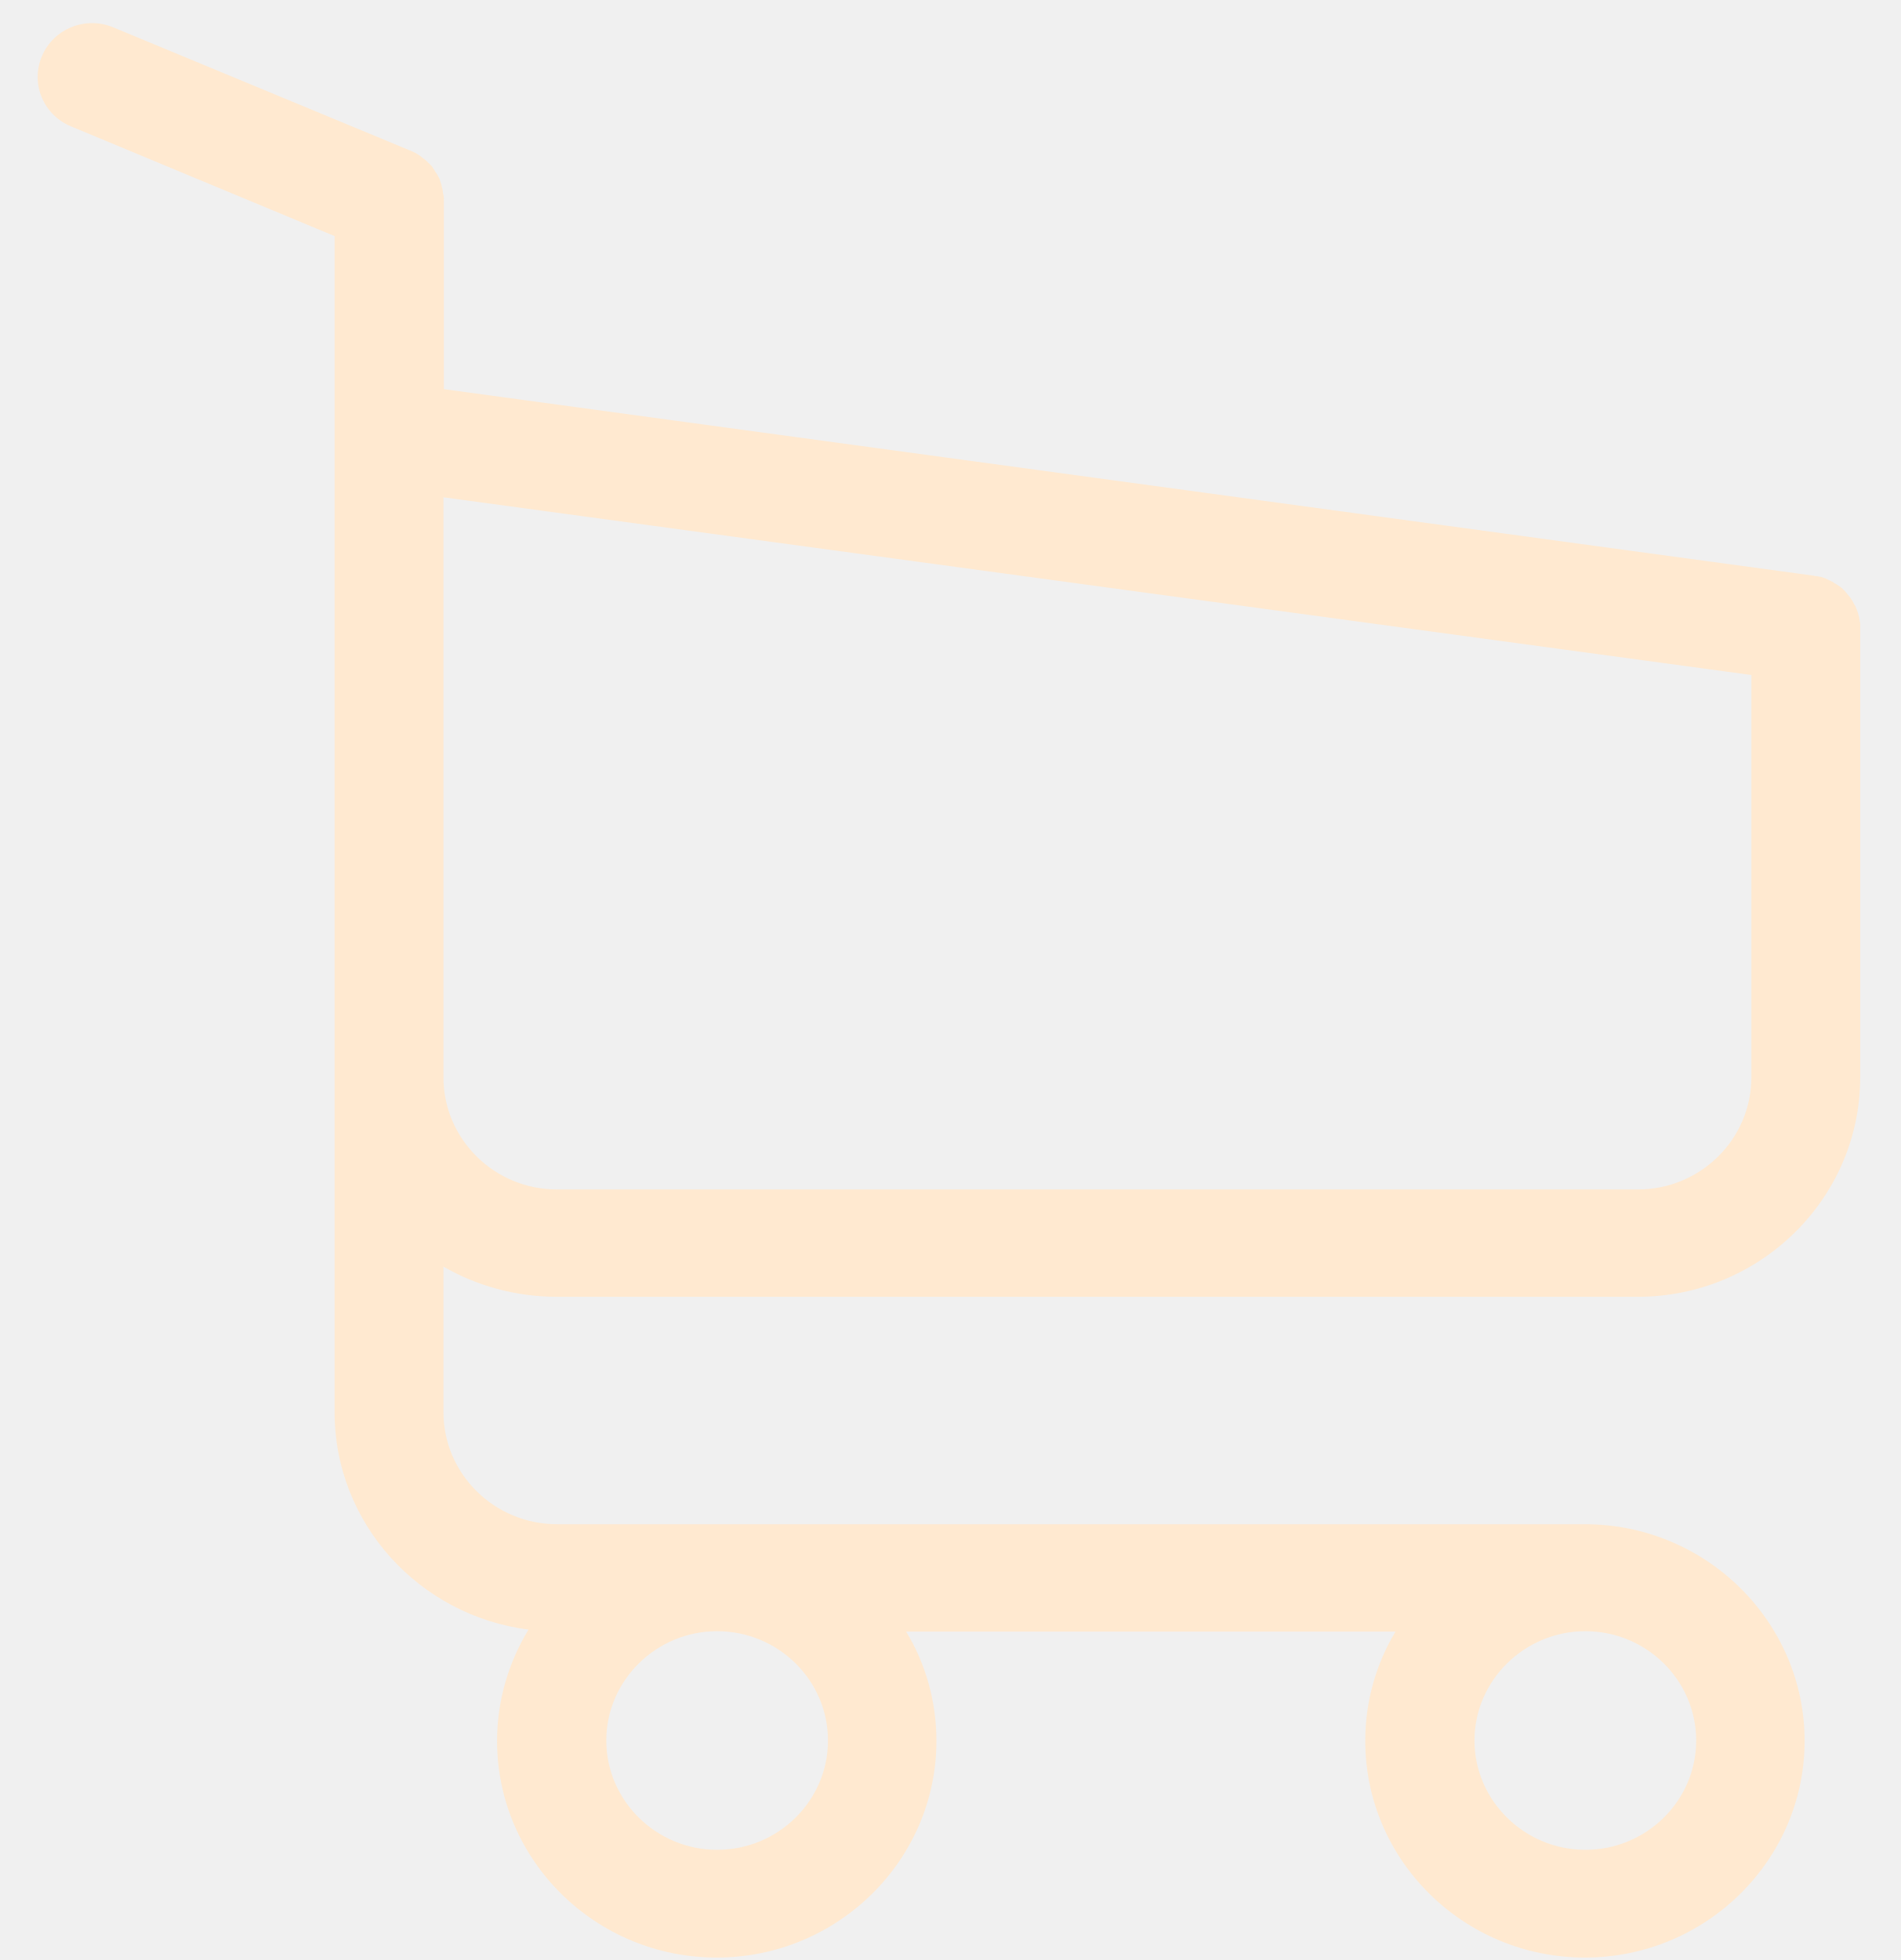
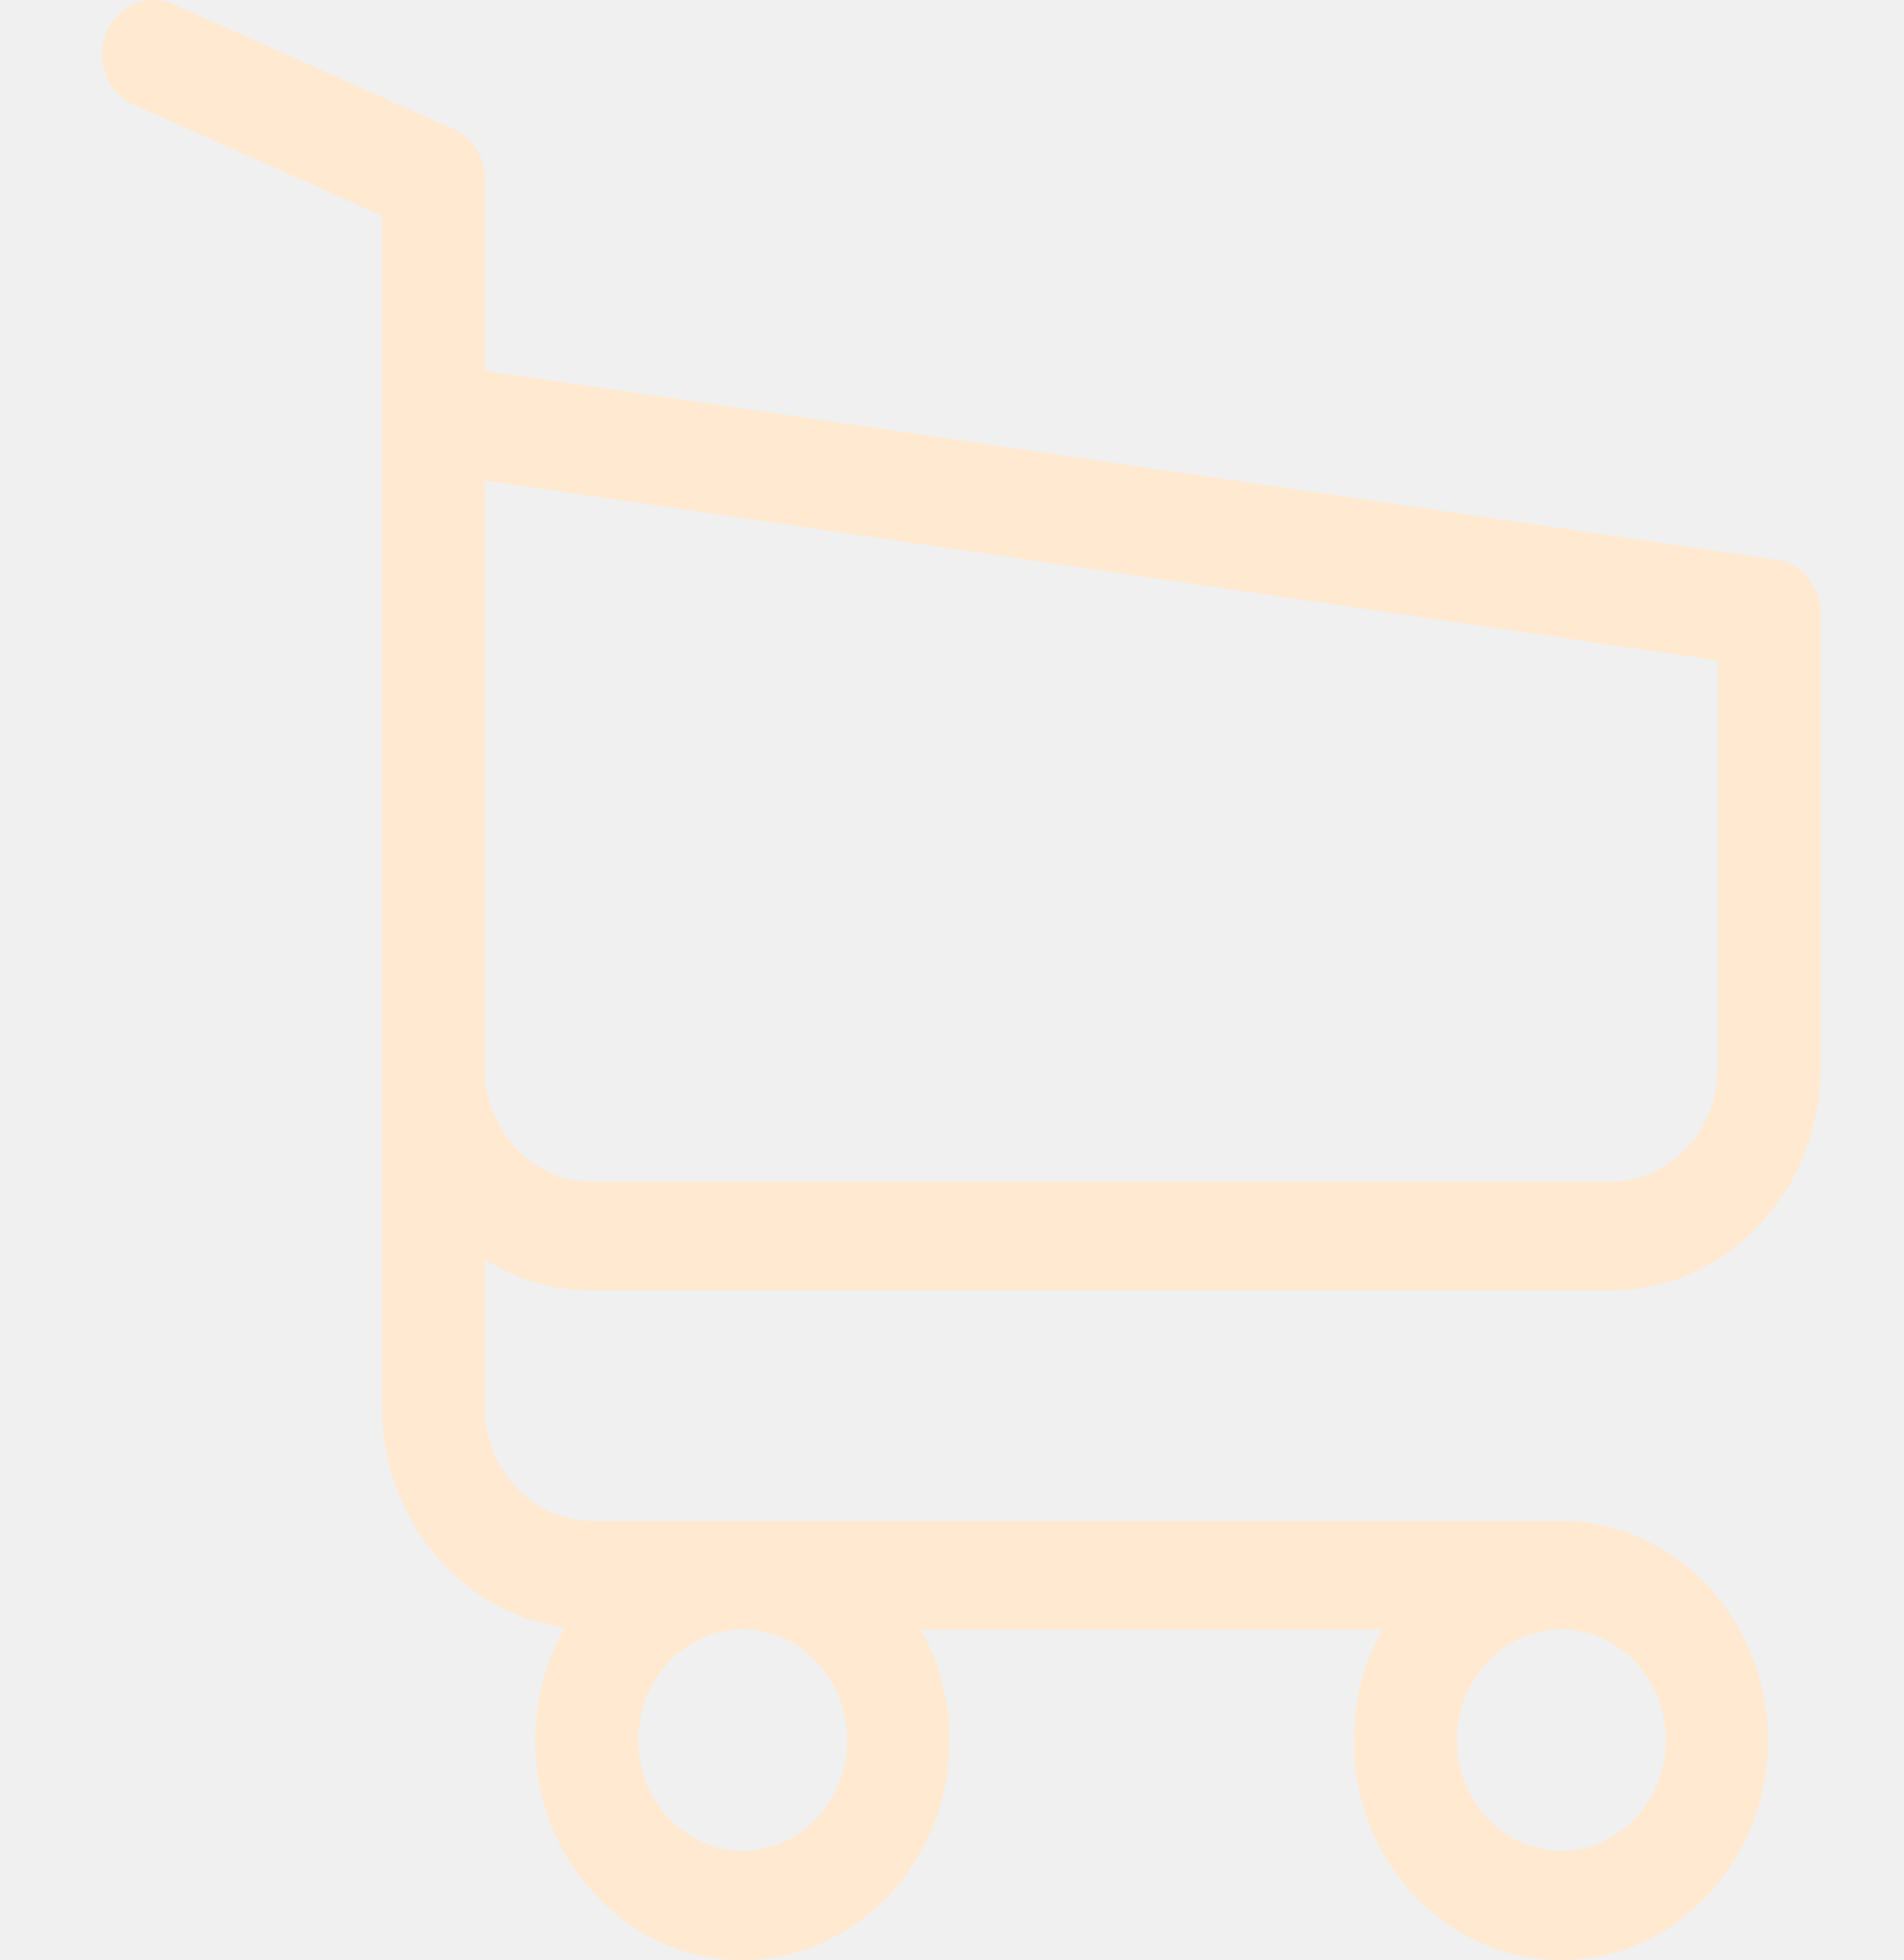
- <svg xmlns="http://www.w3.org/2000/svg" width="32" height="33" viewBox="0 0 32 33" fill="none">
-   <path d="M9.381 21.834H27.577C29.64 21.834 31.323 20.174 31.323 18.139V10.589C31.323 10.582 31.323 10.569 31.323 10.562C31.323 10.542 31.323 10.529 31.323 10.508C31.323 10.495 31.323 10.482 31.317 10.468C31.317 10.455 31.31 10.435 31.31 10.421C31.31 10.408 31.303 10.395 31.303 10.381C31.296 10.368 31.296 10.355 31.29 10.335C31.283 10.321 31.283 10.308 31.276 10.294C31.269 10.281 31.269 10.268 31.262 10.254C31.256 10.241 31.249 10.227 31.242 10.207C31.235 10.194 31.228 10.181 31.222 10.174C31.215 10.16 31.208 10.147 31.201 10.134C31.195 10.12 31.188 10.114 31.181 10.1C31.174 10.087 31.161 10.073 31.154 10.06C31.147 10.047 31.14 10.04 31.127 10.027C31.12 10.013 31.106 10.007 31.099 9.993C31.093 9.98 31.079 9.973 31.072 9.96C31.066 9.946 31.052 9.94 31.045 9.933C31.032 9.919 31.025 9.913 31.011 9.899C30.998 9.893 30.991 9.879 30.977 9.873C30.964 9.866 30.95 9.853 30.937 9.846C30.923 9.839 30.916 9.832 30.903 9.826C30.889 9.819 30.875 9.812 30.862 9.799C30.848 9.792 30.835 9.786 30.821 9.779C30.808 9.772 30.794 9.765 30.78 9.759C30.767 9.752 30.753 9.745 30.74 9.739C30.726 9.732 30.713 9.732 30.699 9.725C30.686 9.719 30.665 9.712 30.651 9.712C30.638 9.712 30.624 9.705 30.618 9.705C30.597 9.699 30.584 9.699 30.563 9.699C30.556 9.699 30.55 9.692 30.536 9.692L7.474 6.552V3.38C7.474 3.346 7.474 3.313 7.467 3.286C7.467 3.279 7.467 3.273 7.46 3.259C7.46 3.239 7.453 3.219 7.453 3.199C7.447 3.179 7.447 3.165 7.44 3.145C7.44 3.132 7.433 3.125 7.433 3.112C7.426 3.092 7.419 3.072 7.413 3.052C7.413 3.045 7.406 3.032 7.406 3.025C7.399 3.005 7.392 2.991 7.379 2.971C7.372 2.965 7.372 2.951 7.365 2.945C7.358 2.931 7.352 2.918 7.338 2.904C7.331 2.891 7.324 2.884 7.318 2.871C7.311 2.858 7.304 2.851 7.297 2.837C7.29 2.824 7.277 2.811 7.27 2.797C7.263 2.791 7.256 2.784 7.25 2.777C7.236 2.764 7.223 2.75 7.209 2.737C7.202 2.73 7.195 2.724 7.189 2.717C7.175 2.704 7.161 2.69 7.141 2.677C7.134 2.67 7.121 2.663 7.114 2.657C7.1 2.643 7.087 2.637 7.073 2.623C7.053 2.61 7.033 2.596 7.019 2.59C7.012 2.583 7.005 2.583 6.999 2.576C6.971 2.563 6.938 2.55 6.91 2.536L1.908 0.461C1.44 0.267 0.904 0.481 0.707 0.943C0.51 1.405 0.727 1.934 1.196 2.128L5.634 3.975V8.072V8.721V13.701V18.153V23.776C5.634 25.65 7.06 27.203 8.899 27.437C8.566 27.986 8.37 28.629 8.37 29.311C8.37 31.326 10.032 32.959 12.069 32.959C14.105 32.959 15.768 31.32 15.768 29.311C15.768 28.642 15.584 28.006 15.258 27.471H23.498C23.172 28.013 22.989 28.642 22.989 29.311C22.989 31.326 24.652 32.959 26.688 32.959C28.724 32.959 30.387 31.32 30.387 29.311C30.387 27.303 28.724 25.663 26.688 25.663H9.381C8.322 25.663 7.467 24.813 7.467 23.776V21.326C8.023 21.647 8.682 21.834 9.381 21.834ZM13.942 29.305C13.942 30.322 13.1 31.145 12.075 31.145C11.05 31.145 10.209 30.315 10.209 29.305C10.209 28.294 11.05 27.464 12.075 27.464C13.1 27.464 13.942 28.287 13.942 29.305ZM28.561 29.305C28.561 30.322 27.72 31.145 26.695 31.145C25.67 31.145 24.828 30.315 24.828 29.305C24.828 28.294 25.67 27.464 26.695 27.464C27.72 27.464 28.561 28.287 28.561 29.305ZM27.577 20.027H9.381C8.322 20.027 7.467 19.177 7.467 18.139V13.688V8.708V8.373L29.491 11.365V18.133C29.491 19.184 28.629 20.027 27.577 20.027Z" fill="#FFE9D0" />
+ <svg xmlns="http://www.w3.org/2000/svg" width="34" height="35" viewBox="0 0 34 35" fill="none">
+   <g clip-path="url(#clip0)">
+     <path d="M10.572 23.045H28.768C30.831 23.045 32.514 21.261 32.514 19.074V10.96C32.514 10.953 32.514 10.939 32.514 10.931C32.514 10.91 32.514 10.896 32.514 10.874C32.514 10.86 32.514 10.845 32.507 10.831C32.507 10.816 32.501 10.795 32.501 10.78C32.501 10.766 32.494 10.752 32.494 10.737C32.487 10.723 32.487 10.709 32.48 10.687C32.473 10.672 32.473 10.658 32.467 10.644C32.46 10.629 32.46 10.615 32.453 10.601C32.446 10.586 32.439 10.572 32.433 10.55C32.426 10.536 32.419 10.521 32.412 10.514C32.406 10.5 32.399 10.486 32.392 10.471C32.385 10.457 32.378 10.45 32.371 10.435C32.365 10.421 32.351 10.406 32.344 10.392C32.338 10.378 32.331 10.37 32.317 10.356C32.31 10.342 32.297 10.334 32.29 10.32C32.283 10.306 32.27 10.299 32.263 10.284C32.256 10.27 32.243 10.262 32.236 10.255C32.222 10.241 32.215 10.234 32.202 10.219C32.188 10.212 32.181 10.198 32.168 10.191C32.154 10.183 32.141 10.169 32.127 10.162C32.114 10.155 32.107 10.147 32.093 10.14C32.08 10.133 32.066 10.126 32.053 10.111C32.039 10.104 32.025 10.097 32.012 10.09C31.998 10.083 31.985 10.075 31.971 10.068C31.957 10.061 31.944 10.054 31.93 10.047C31.917 10.04 31.903 10.04 31.89 10.032C31.876 10.025 31.856 10.018 31.842 10.018C31.829 10.018 31.815 10.011 31.808 10.011C31.788 10.004 31.774 10.004 31.754 10.004C31.747 10.004 31.74 9.996 31.727 9.996L8.664 6.623V3.213C8.664 3.177 8.664 3.141 8.658 3.112C8.658 3.105 8.658 3.098 8.651 3.084C8.651 3.062 8.644 3.041 8.644 3.019C8.637 2.997 8.637 2.983 8.63 2.961C8.63 2.947 8.624 2.94 8.624 2.925C8.617 2.904 8.61 2.882 8.603 2.861C8.603 2.853 8.596 2.839 8.596 2.832C8.59 2.81 8.583 2.796 8.569 2.774C8.562 2.767 8.562 2.753 8.556 2.746C8.549 2.731 8.542 2.717 8.529 2.702C8.522 2.688 8.515 2.681 8.508 2.666C8.501 2.652 8.495 2.645 8.488 2.631C8.481 2.616 8.467 2.602 8.461 2.587C8.454 2.58 8.447 2.573 8.44 2.566C8.427 2.551 8.413 2.537 8.4 2.523C8.393 2.515 8.386 2.508 8.379 2.501C8.366 2.487 8.352 2.472 8.332 2.458C8.325 2.451 8.311 2.443 8.305 2.436C8.291 2.422 8.277 2.415 8.264 2.4C8.243 2.386 8.223 2.372 8.21 2.364C8.203 2.357 8.196 2.357 8.189 2.35C8.162 2.336 8.128 2.321 8.101 2.307L3.099 0.077C2.631 -0.132 2.094 0.098 1.898 0.595C1.701 1.091 1.918 1.659 2.386 1.868L6.825 3.853V8.256V8.953V14.305V19.089V25.131C6.825 27.145 8.25 28.814 10.09 29.066C9.757 29.655 9.56 30.346 9.56 31.08C9.56 33.245 11.223 35 13.259 35C15.295 35 16.958 33.238 16.958 31.08C16.958 30.36 16.775 29.677 16.449 29.102H24.689C24.363 29.684 24.18 30.36 24.18 31.08C24.18 33.245 25.842 35 27.878 35C29.915 35 31.577 33.238 31.577 31.08C31.577 28.922 29.915 27.159 27.878 27.159H10.572C9.513 27.159 8.658 26.246 8.658 25.131V22.498C9.214 22.843 9.872 23.045 10.572 23.045ZM15.132 31.073C15.132 32.166 14.291 33.051 13.266 33.051C12.241 33.051 11.399 32.159 11.399 31.073C11.399 29.986 12.241 29.094 13.266 29.094C14.291 29.094 15.132 29.979 15.132 31.073ZM29.752 31.073C29.752 32.166 28.91 33.051 27.885 33.051C26.86 33.051 26.019 32.159 26.019 31.073C26.019 29.986 26.86 29.094 27.885 29.094C28.91 29.094 29.752 29.979 29.752 31.073ZM28.768 21.103H10.572C9.513 21.103 8.658 20.189 8.658 19.074V14.291V8.939V8.579L30.681 11.795V19.067C30.681 20.196 29.82 21.103 28.768 21.103Z" fill="#FFE9D0" />
+   </g>
+   <defs>
+     <clipPath id="clip0">
+       <rect width="33.024" height="35" fill="white" transform="translate(0.656799)" />
+     </clipPath>
+   </defs>
</svg>
